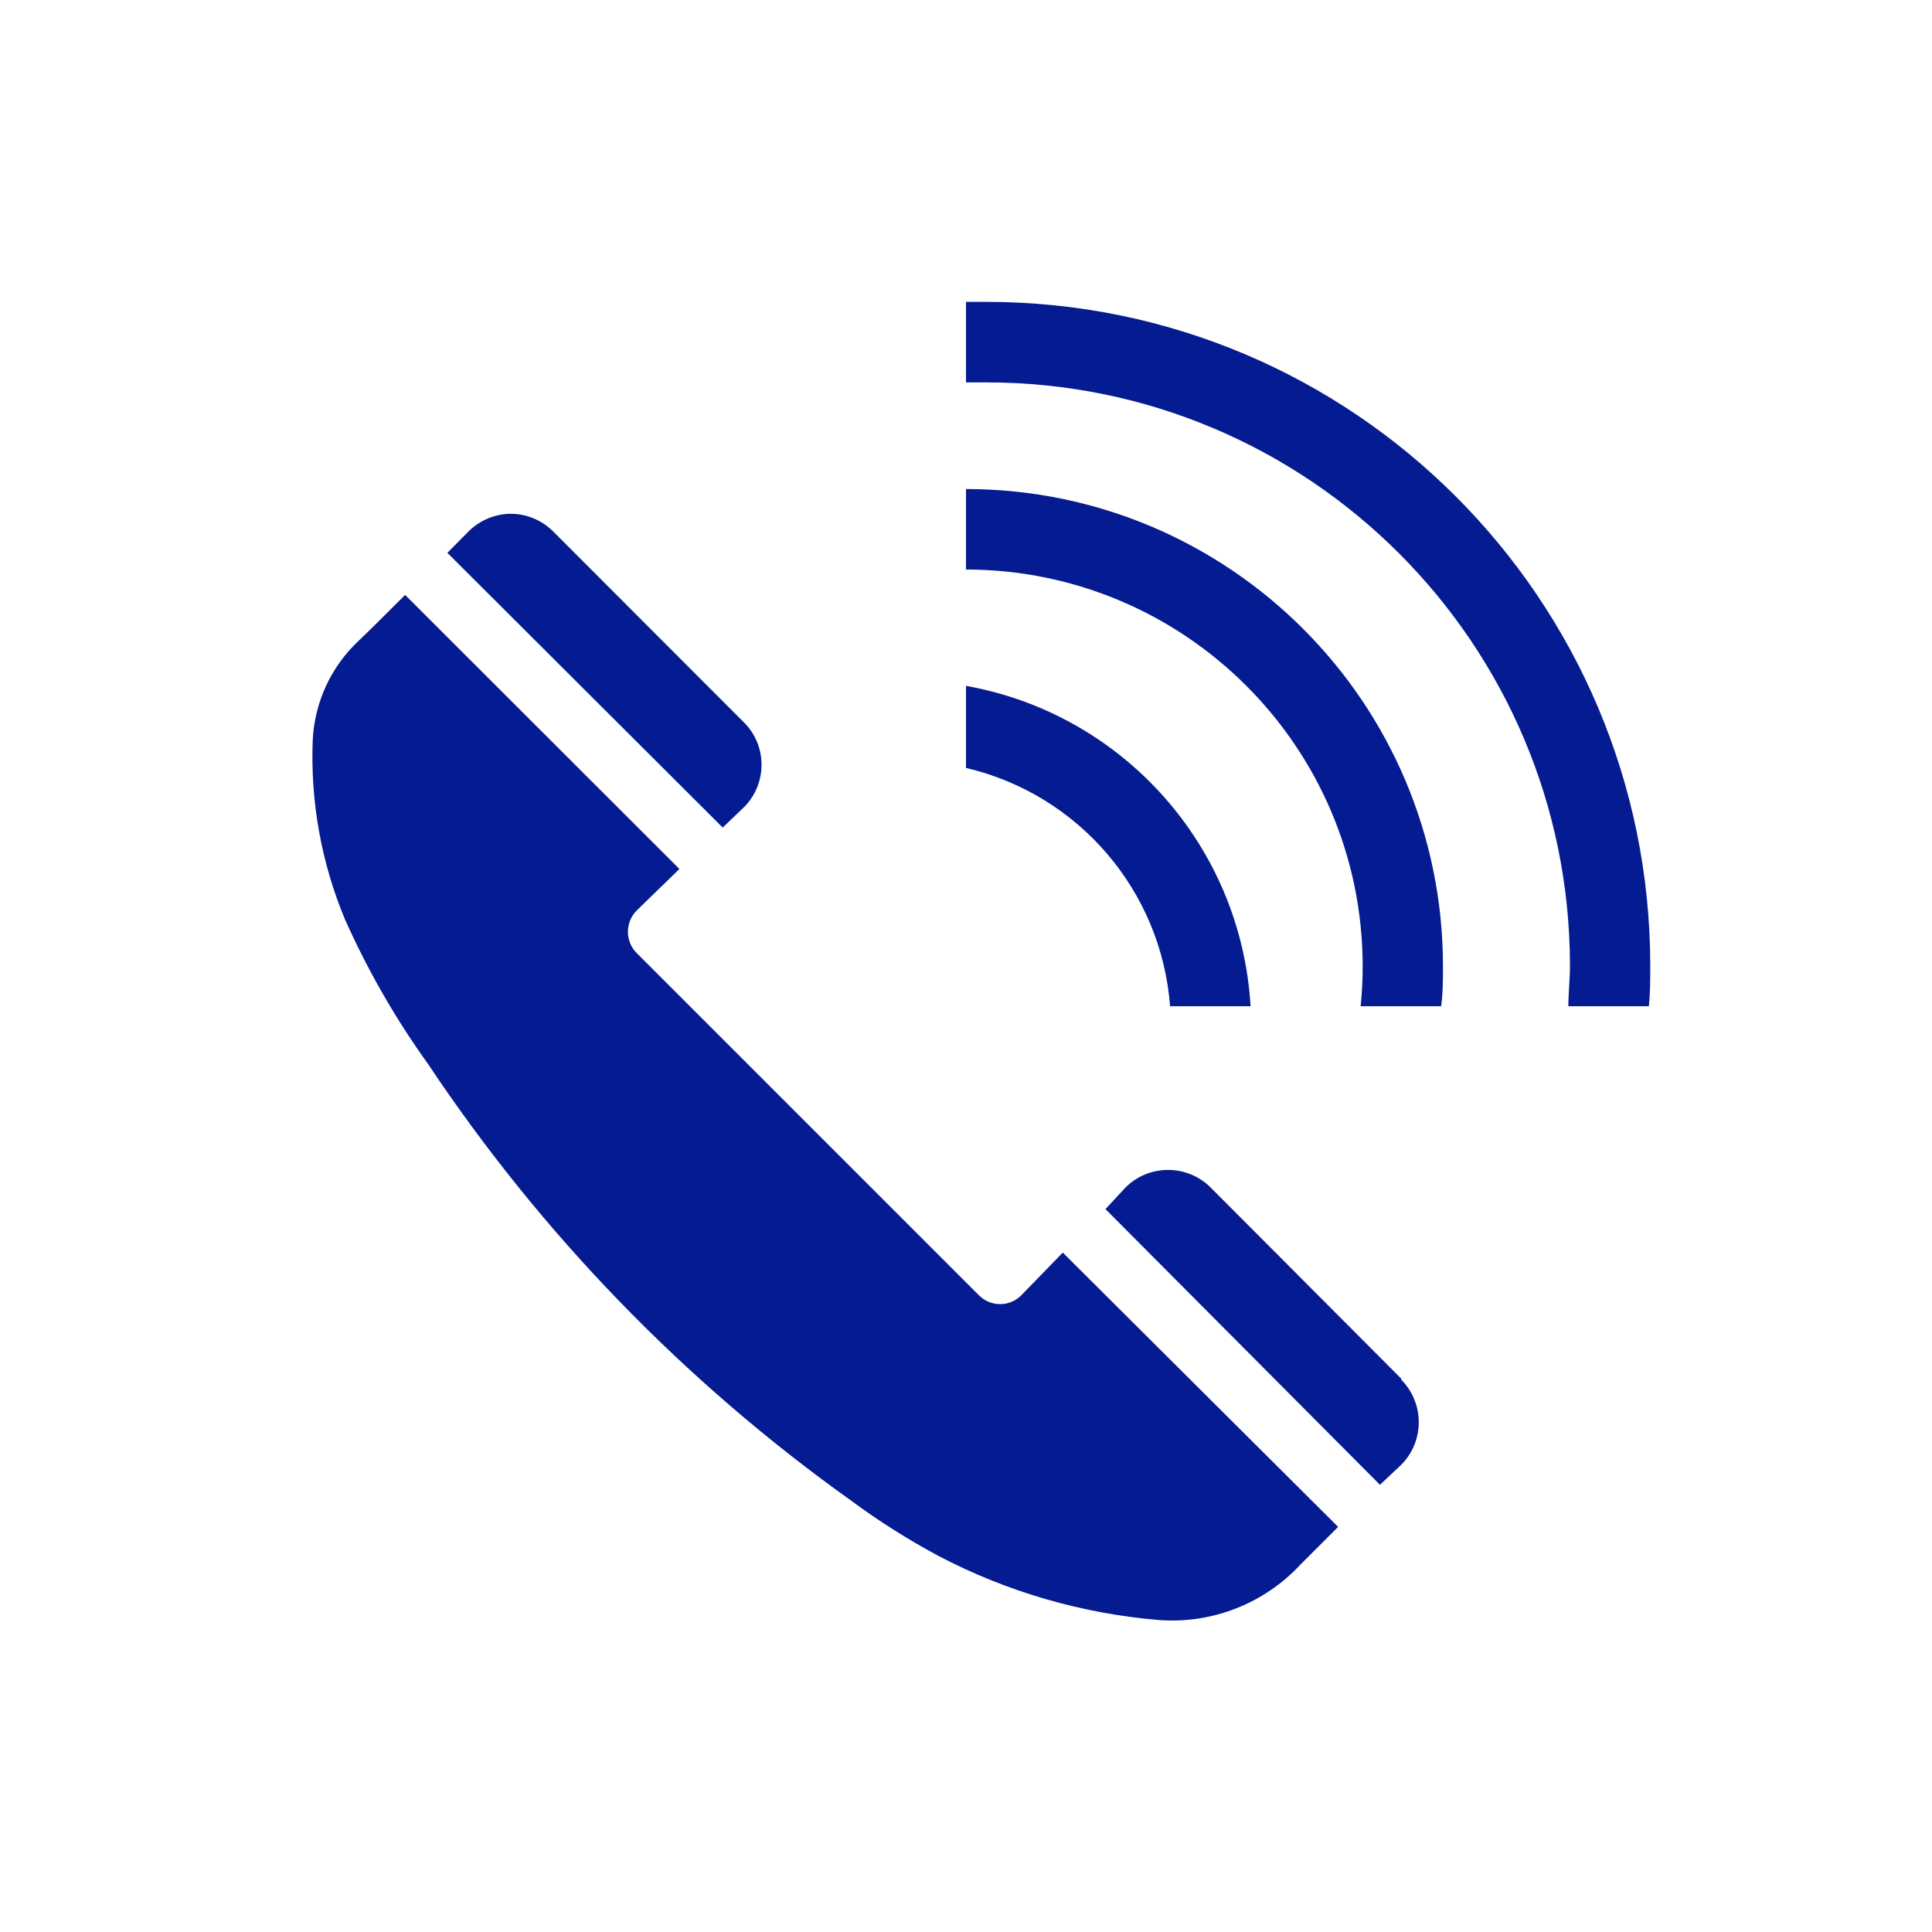
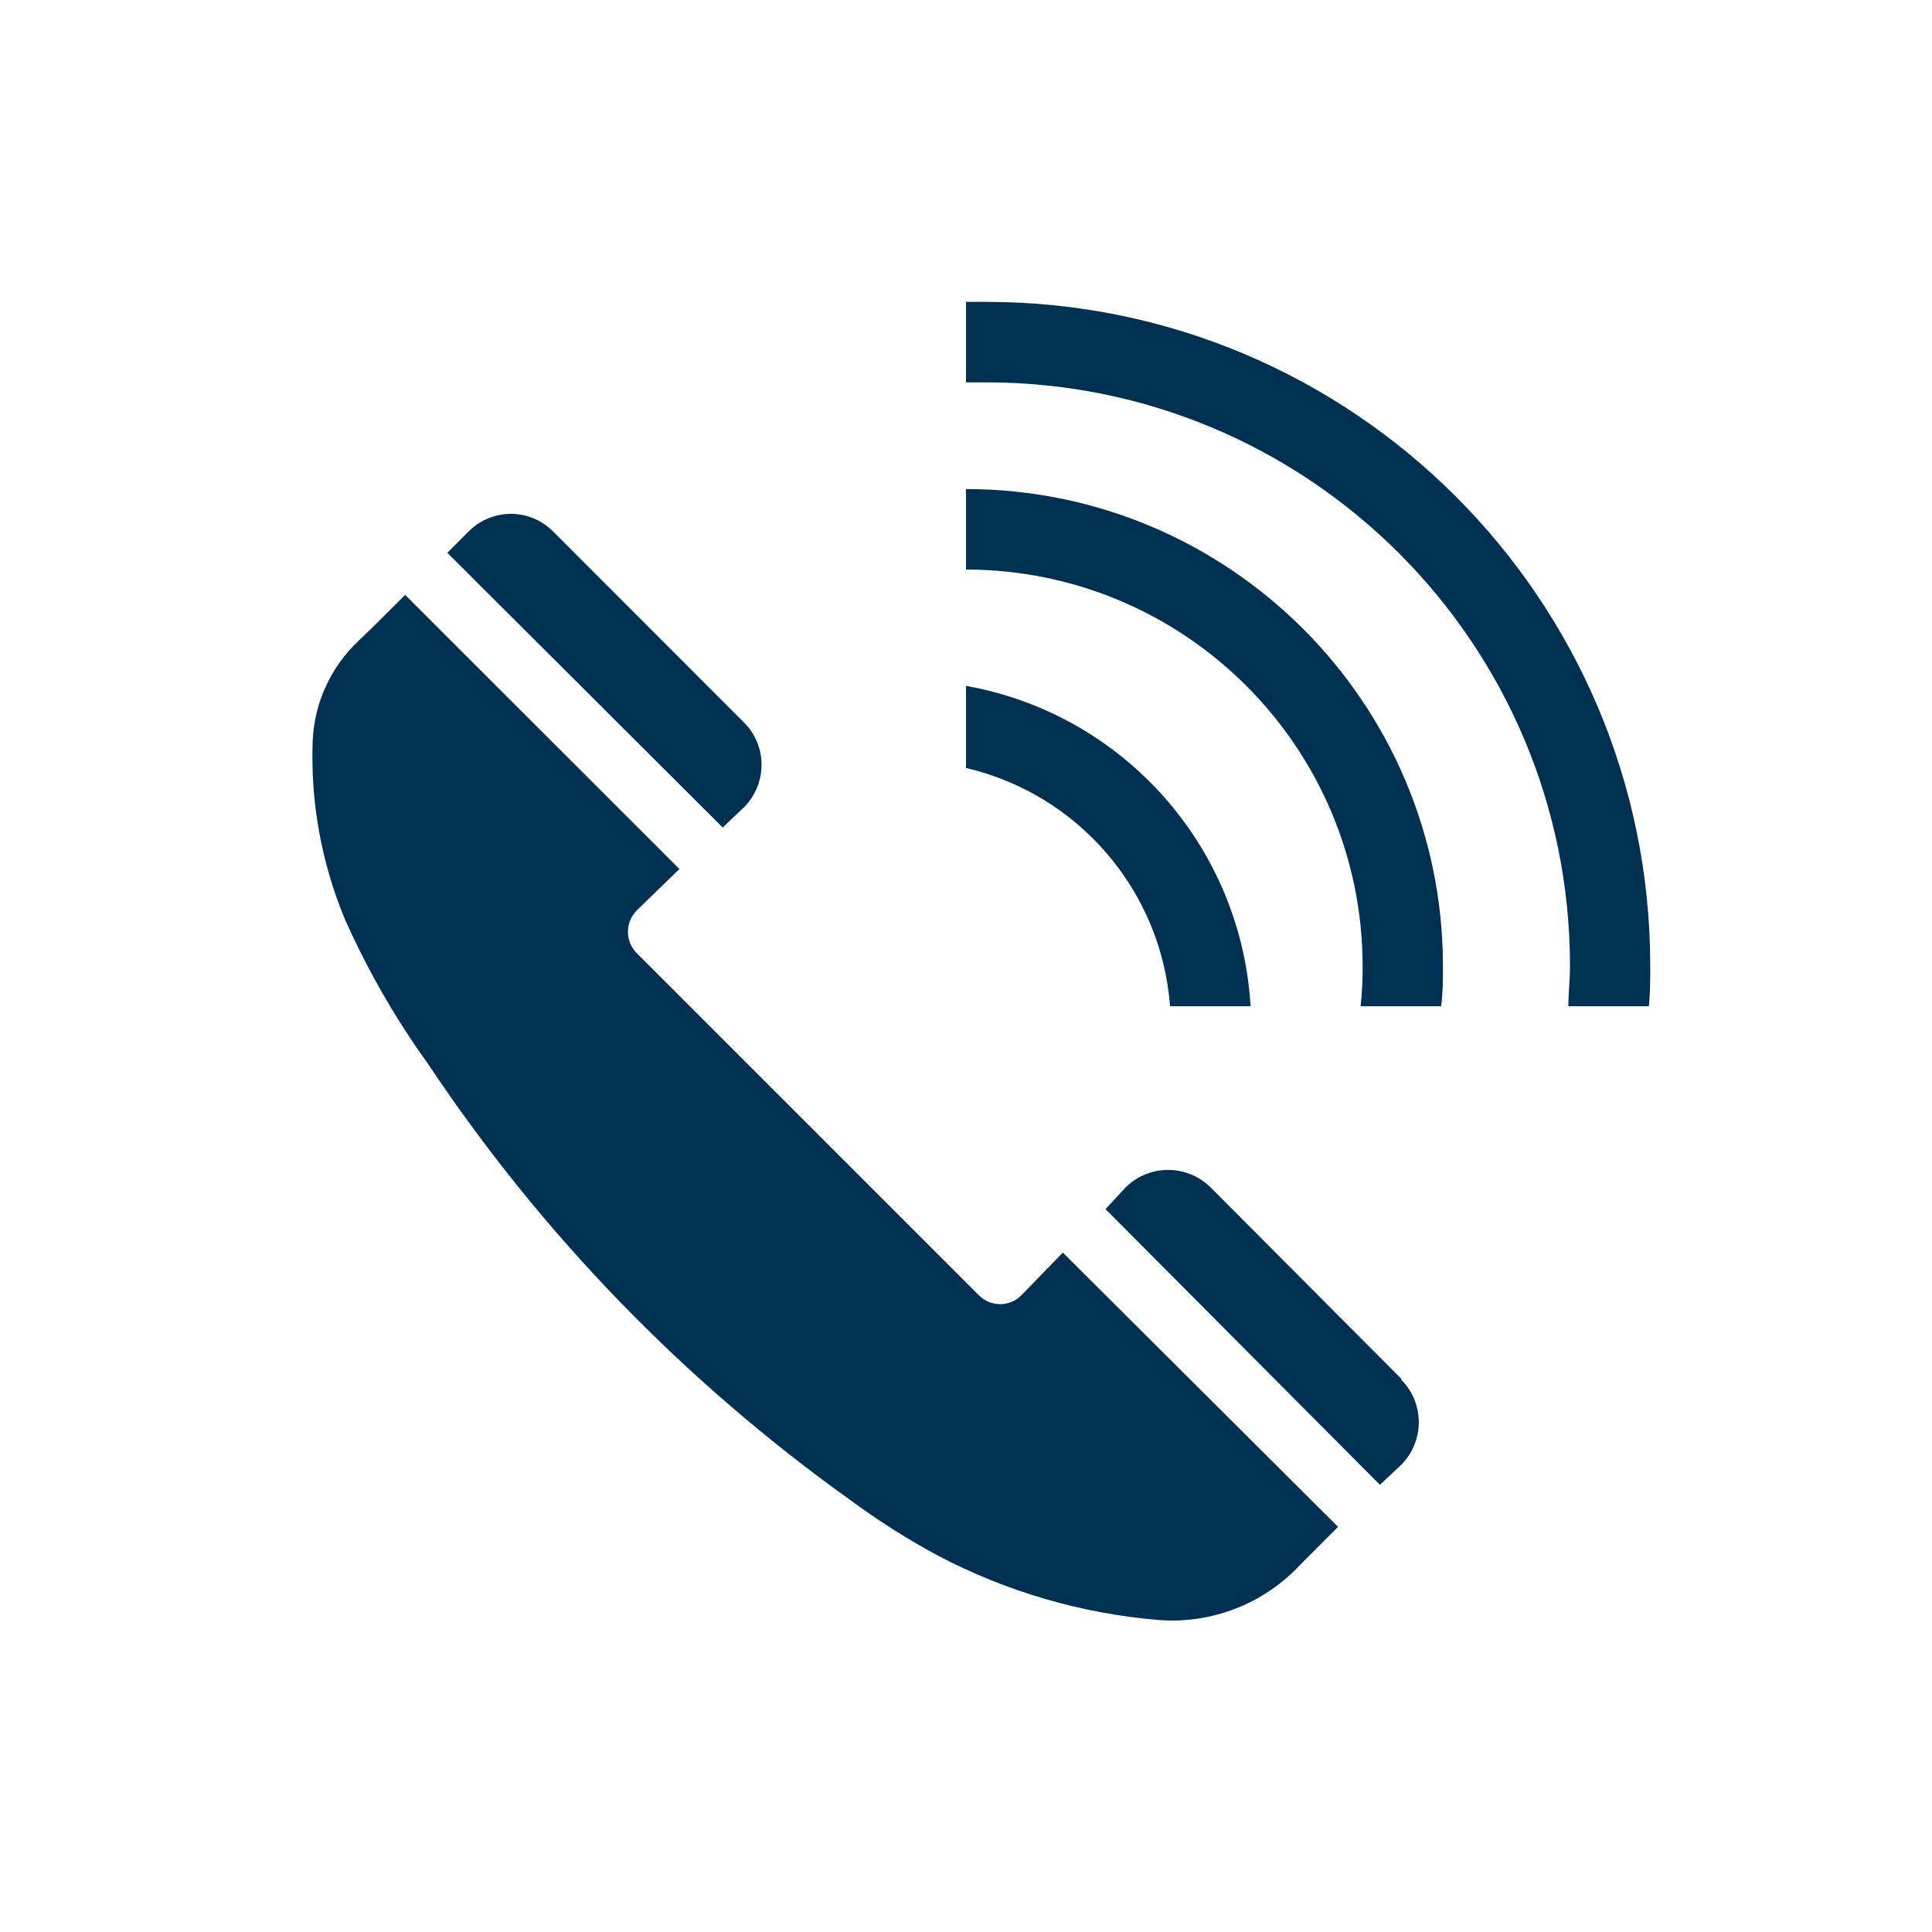
- <svg xmlns="http://www.w3.org/2000/svg" width="41" height="41" overflow="hidden">
+ <svg xmlns="http://www.w3.org/2000/svg" width="24" height="24" overflow="hidden">
  <defs>
    <clipPath id="clip0">
-       <rect x="77" y="240" width="41" height="41" />
+       <rect x="436" y="441" width="24" height="24" />
    </clipPath>
  </defs>
-   <g clip-path="url(#clip0)" transform="translate(-77 -240)">
-     <path d="M92.802 257.117C93.032 256.879 93.161 256.561 93.161 256.229 93.162 255.893 93.028 255.569 92.789 255.332L88.74 251.279C88.501 251.04 88.178 250.905 87.839 250.903 87.503 250.906 87.18 251.041 86.942 251.279L86.494 251.732 92.337 257.562Z" fill="#041B91" />
-     <path d="M98.674 267.487C98.43 267.736 98.029 267.739 97.781 267.494 97.778 267.492 97.776 267.49 97.773 267.487L90.513 260.227C90.263 259.977 90.263 259.571 90.513 259.321L91.418 258.441 85.597 252.625C85.221 253 84.854 253.368 84.615 253.594 84.029 254.141 83.679 254.895 83.637 255.695 83.584 257.001 83.817 258.303 84.32 259.509 84.802 260.59 85.393 261.619 86.084 262.58 88.487 266.185 91.526 269.323 95.053 271.839 95.642 272.275 96.261 272.667 96.906 273.014 98.365 273.78 99.962 274.245 101.604 274.38 102.727 274.462 103.827 274.03 104.594 273.206L105.397 272.403 99.554 266.582Z" fill="#041B91" />
-     <path d="M106.738 269.259 102.689 265.198C102.19 264.704 101.386 264.704 100.887 265.198L100.46 265.659 106.285 271.51 106.738 271.083C107.232 270.584 107.232 269.78 106.738 269.281Z" fill="#041B91" />
-     <path d="M103.539 261.354 101.831 261.354C101.645 258.904 99.892 256.857 97.5 256.297L97.5 254.555C100.842 255.153 103.339 257.964 103.539 261.354Z" fill="#041B91" />
-     <path d="M107.622 260.5C107.622 260.786 107.622 261.072 107.583 261.354L105.875 261.354C105.904 261.07 105.919 260.785 105.918 260.5 105.911 255.855 102.145 252.091 97.5 252.086L97.5 250.378C103.088 250.383 107.617 254.912 107.622 260.5Z" fill="#041B91" />
-     <path d="M112.021 260.5C112.021 260.786 112.021 261.072 111.991 261.354L110.283 261.354C110.283 261.072 110.317 260.786 110.317 260.5 110.317 253.66 104.772 248.115 97.931 248.115 97.93 248.115 97.928 248.115 97.927 248.115 97.782 248.115 97.641 248.115 97.5 248.115L97.5 246.406 97.927 246.406C105.711 246.406 112.021 252.716 112.021 260.5Z" fill="#041B91" />
+   <g clip-path="url(#clip0)" transform="translate(-436 -441)">
+     <path d="M445.25 451.02C445.385 450.88 445.46 450.694 445.46 450.5 445.461 450.303 445.382 450.114 445.242 449.975L442.872 447.603C442.733 447.462 442.543 447.383 442.345 447.383 442.148 447.384 441.959 447.463 441.82 447.603L441.557 447.867 444.978 451.28Z" fill="#003153" />
+     <path d="M448.688 457.09C448.544 457.236 448.31 457.238 448.164 457.094 448.163 457.093 448.161 457.091 448.16 457.09L443.91 452.84C443.764 452.694 443.764 452.456 443.91 452.31L444.44 451.795 441.033 448.39C440.812 448.61 440.598 448.825 440.457 448.957 440.115 449.278 439.909 449.719 439.885 450.188 439.854 450.952 439.991 451.714 440.285 452.42 440.567 453.053 440.913 453.655 441.318 454.217 442.724 456.328 444.503 458.164 446.568 459.638 446.912 459.892 447.275 460.122 447.652 460.325 448.506 460.774 449.441 461.046 450.402 461.125 451.06 461.173 451.703 460.92 452.152 460.438L452.622 459.967 449.203 456.56Z" fill="#003153" />
+     <path d="M453.408 458.128 451.038 455.75C450.745 455.461 450.275 455.461 449.983 455.75L449.733 456.02 453.142 459.445 453.408 459.195C453.697 458.903 453.697 458.432 453.408 458.14Z" fill="#003153" />
+     <path d="M451.535 453.5 450.535 453.5C450.427 452.066 449.4 450.868 448 450.54L448 449.52C449.957 449.87 451.418 451.516 451.535 453.5Z" fill="#003153" />
+     <path d="M453.925 453C453.925 453.168 453.925 453.335 453.902 453.5L452.902 453.5C452.92 453.334 452.928 453.167 452.927 453 452.923 450.281 450.719 448.078 448 448.075L448 447.075C451.271 447.078 453.922 449.729 453.925 453Z" fill="#003153" />
+     <path d="M456.5 453C456.5 453.168 456.5 453.335 456.483 453.5L455.483 453.5C455.483 453.335 455.503 453.168 455.503 453 455.503 448.996 452.257 445.75 448.253 445.75 448.252 445.75 448.251 445.75 448.25 445.75 448.165 445.75 448.082 445.75 448 445.75L448 444.75 448.25 444.75C452.806 444.75 456.5 448.444 456.5 453Z" fill="#003153" />
  </g>
</svg>
